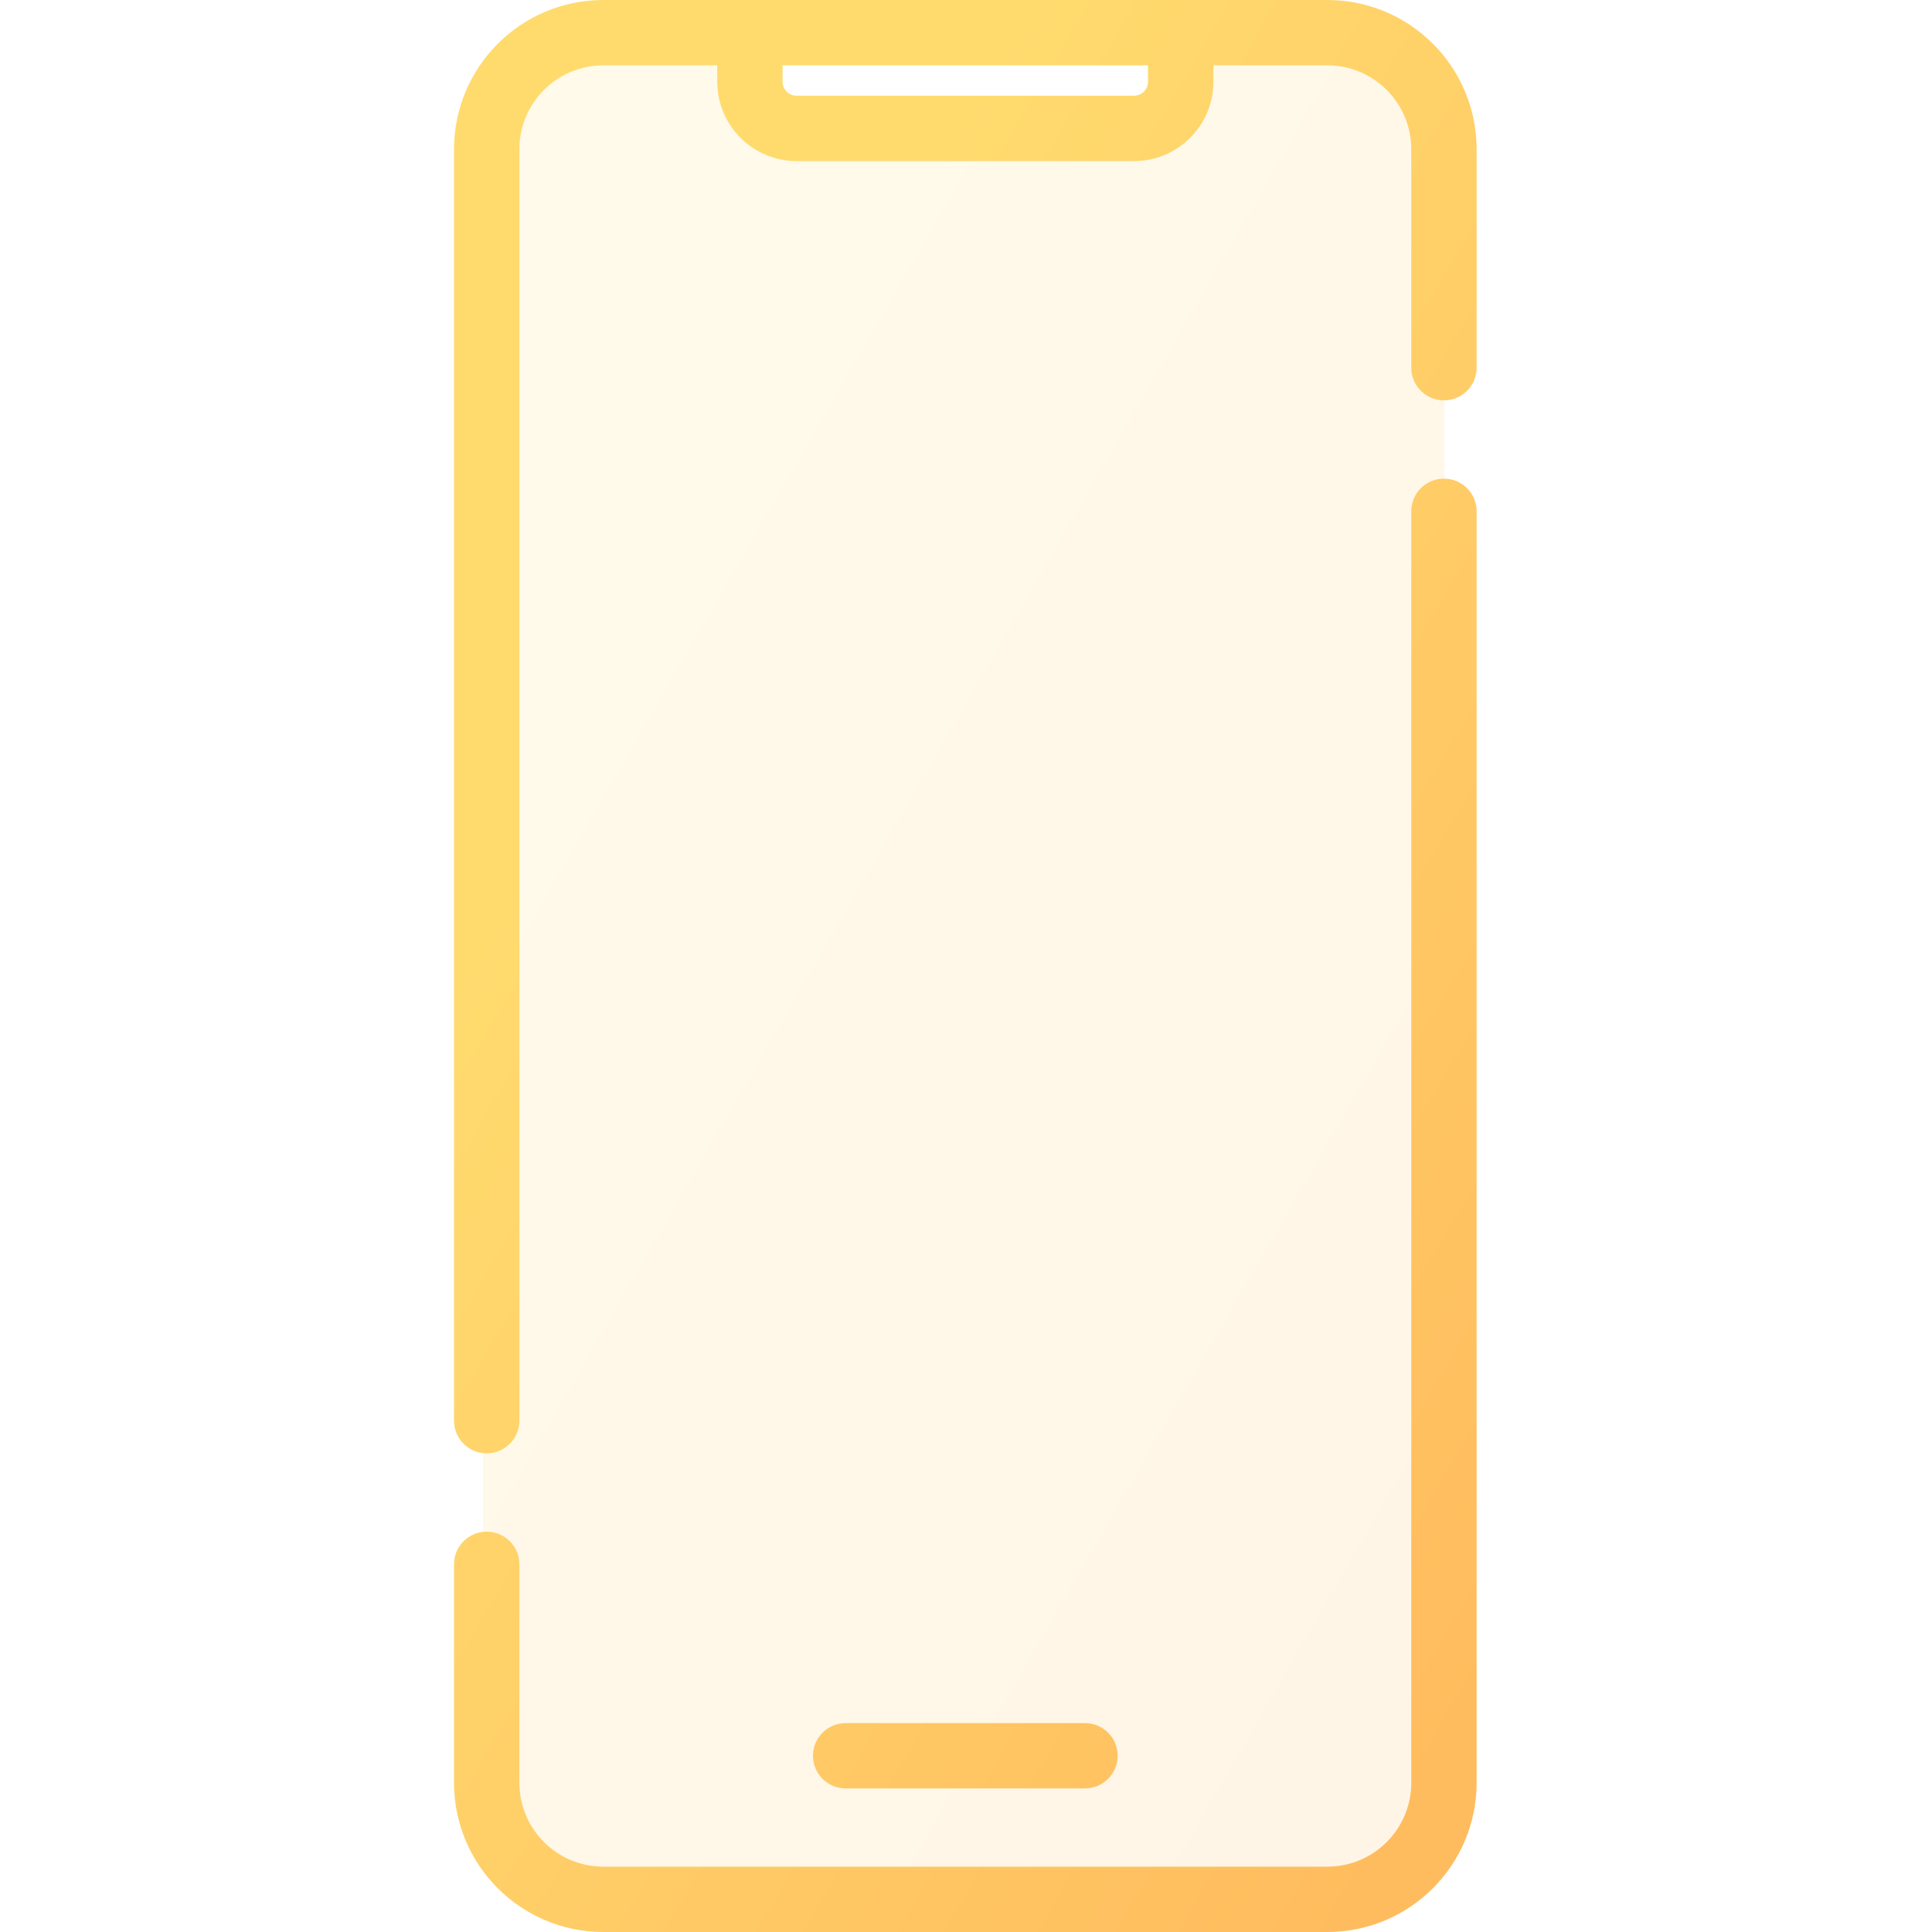
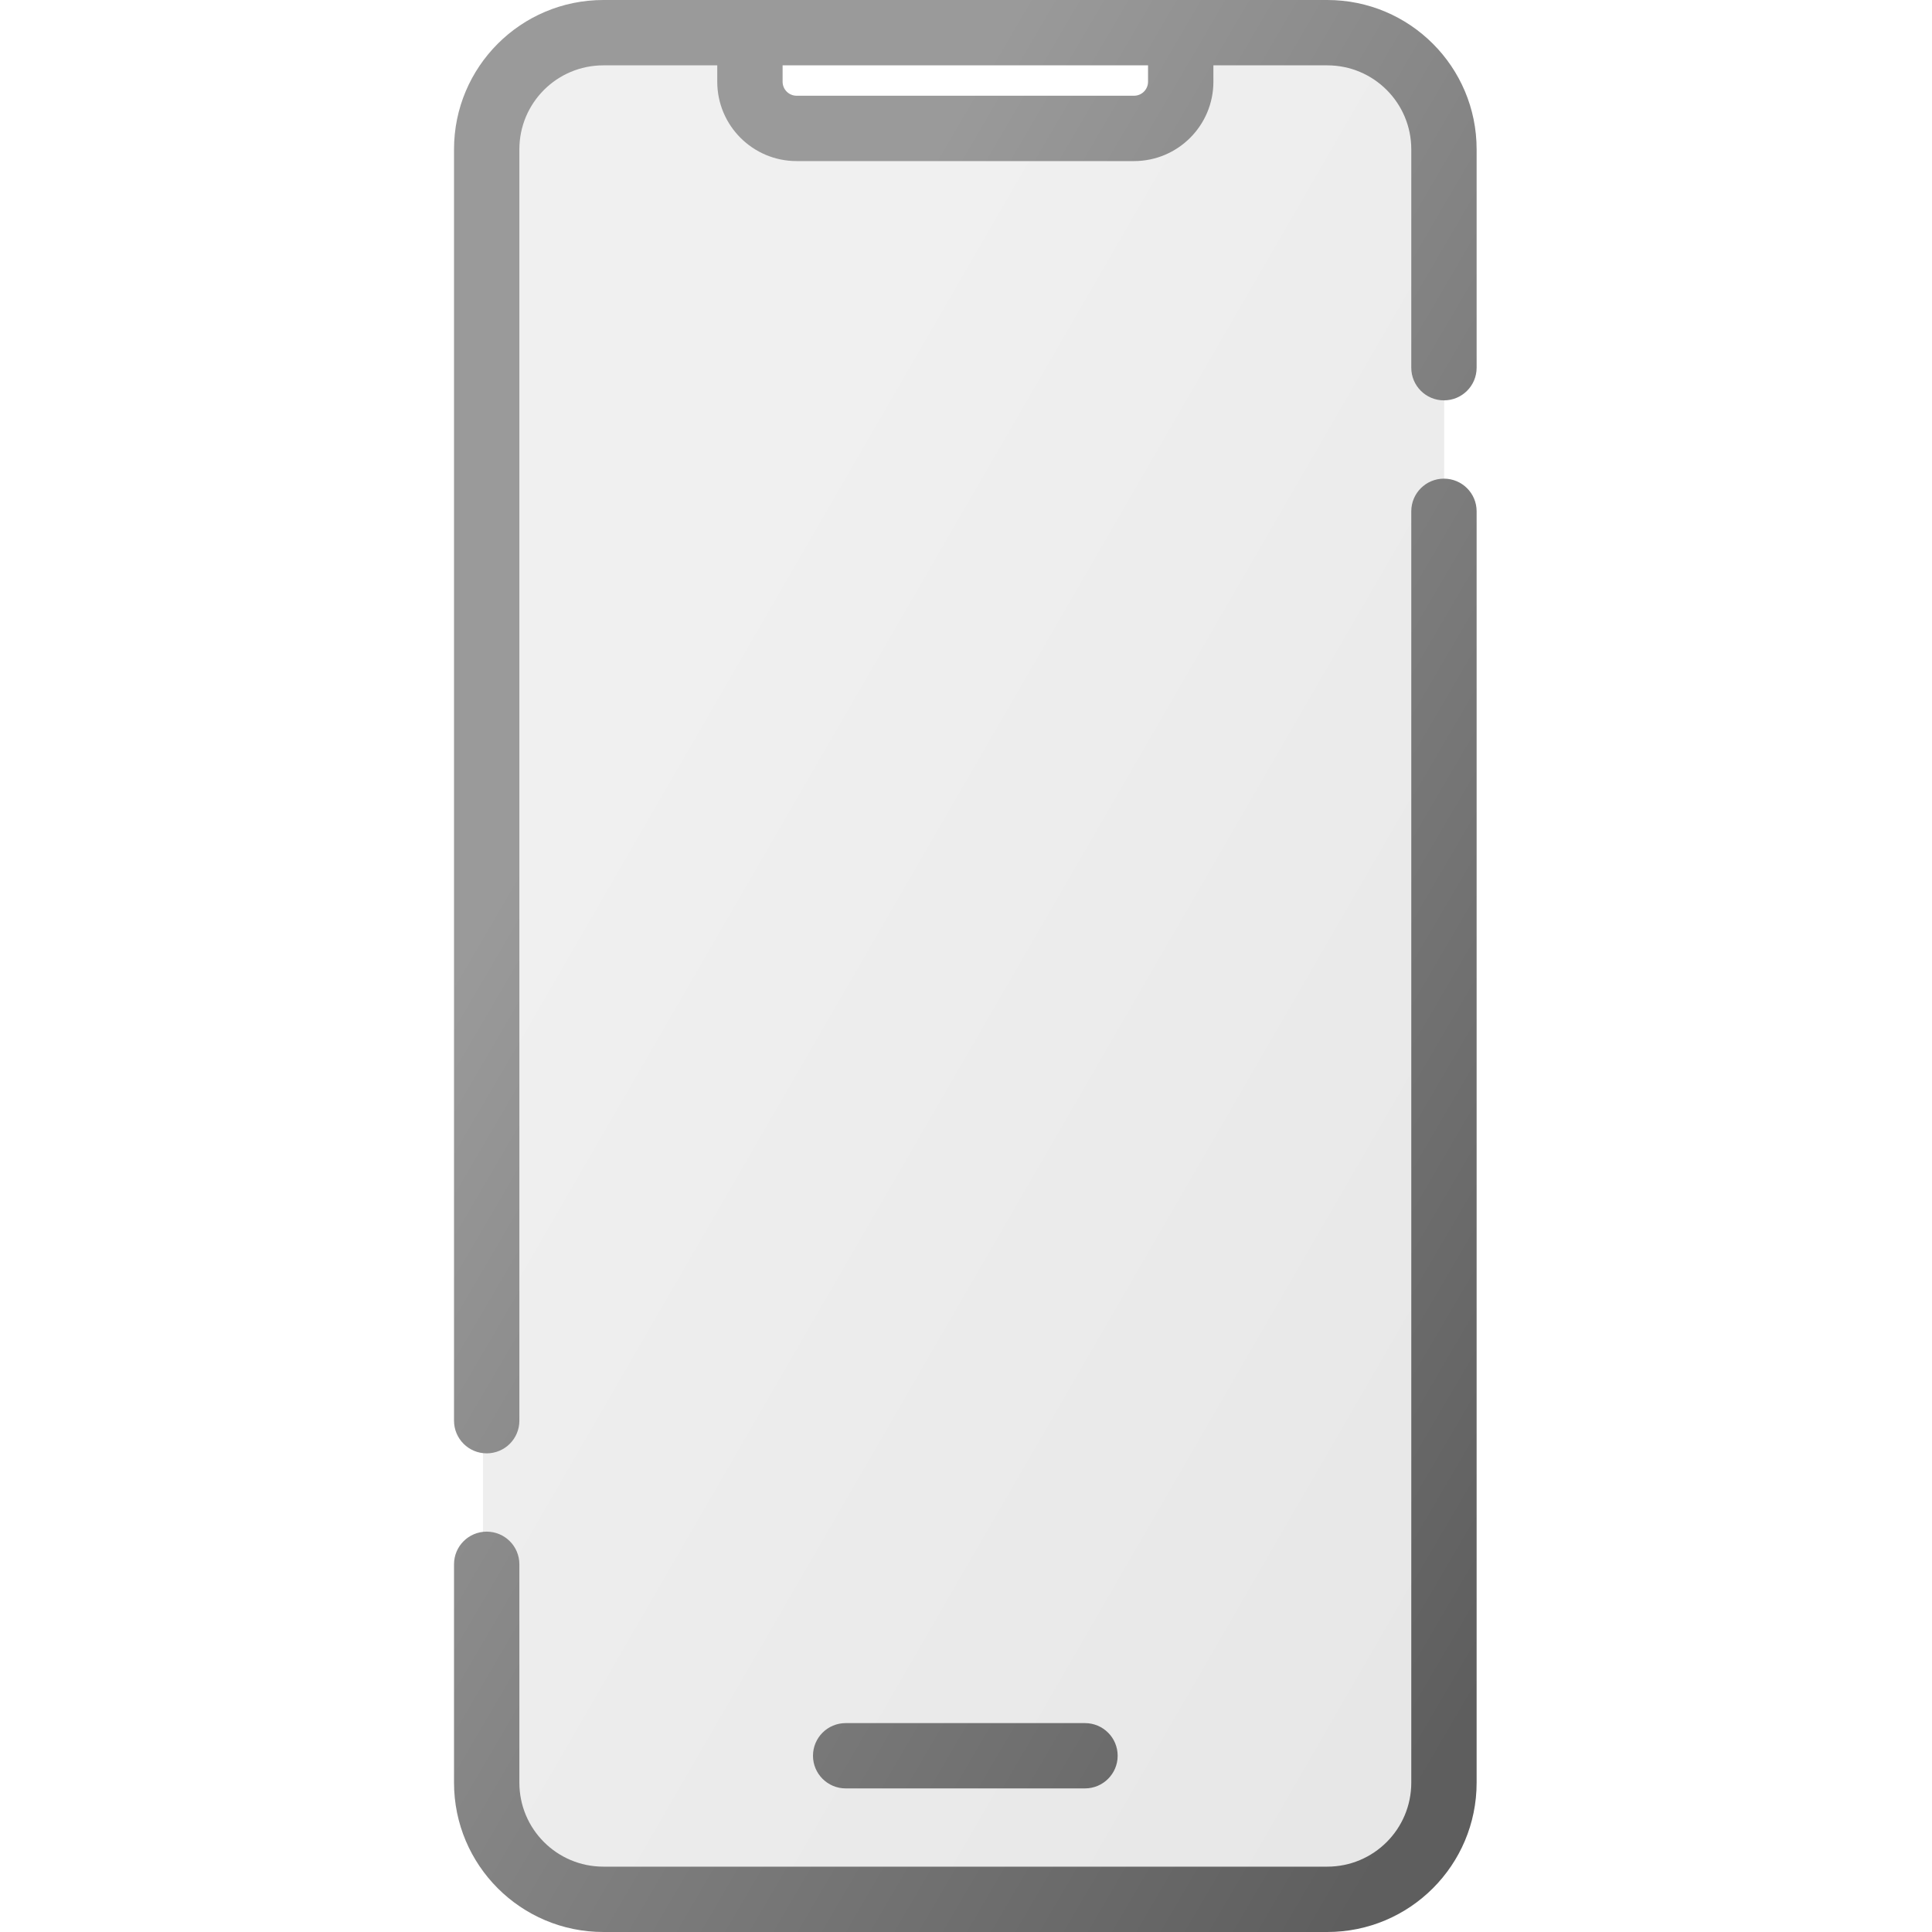
<svg xmlns="http://www.w3.org/2000/svg" width="40" height="40" viewBox="0 0 22 40" fill="none">
  <path opacity="0.15" fill-rule="evenodd" clip-rule="evenodd" d="M3 1C1.895 1 1 1.895 1 3V37C1 38.105 1.895 39 3 39H18.9C20.005 39 20.9 38.105 20.9 37V3C20.9 1.895 20.005 1 18.9 1H15.663V2H6.237V1H3Z" fill="url(#paint0_linear)" />
  <path d="M8.509 35.675C8.135 35.675 7.832 35.977 7.832 36.351C7.832 36.724 8.135 37.027 8.509 37.027V35.675ZM13.463 37.027C13.837 37.027 14.14 36.724 14.14 36.351C14.14 35.977 13.837 35.675 13.463 35.675V37.027ZM0.4 29.414C0.4 29.788 0.703 30.09 1.076 30.09C1.45 30.09 1.753 29.788 1.753 29.414H0.4ZM1.753 32.387C1.753 32.013 1.45 31.711 1.076 31.711C0.703 31.711 0.4 32.013 0.4 32.387H1.753ZM20.219 7.613C20.219 7.987 20.522 8.289 20.895 8.289C21.269 8.289 21.572 7.987 21.572 7.613H20.219ZM21.572 10.586C21.572 10.212 21.269 9.91 20.895 9.91C20.522 9.91 20.219 10.212 20.219 10.586H21.572ZM18.48 38.647H3.492V40H18.48V38.647ZM3.492 1.353H6.527V0H3.492V1.353ZM5.85 1.692H7.203V0.676H5.85V1.692ZM7.493 3.335H14.479V1.982H7.493V3.335ZM6.527 1.353H15.445V0H6.527V1.353ZM15.445 1.353H18.48V0H15.445V1.353ZM16.122 1.692V0.676H14.769V1.692H16.122ZM8.509 37.027H13.463V35.675H8.509V37.027ZM1.753 29.414V3.092H0.4V29.414H1.753ZM1.753 36.908V32.387H0.4V36.908H1.753ZM20.219 3.092V7.613H21.572V3.092H20.219ZM20.219 10.586V36.908H21.572V10.586H20.219ZM14.479 3.335C15.386 3.335 16.122 2.599 16.122 1.692H14.769C14.769 1.852 14.639 1.982 14.479 1.982V3.335ZM3.492 38.647C2.531 38.647 1.753 37.869 1.753 36.908H0.4C0.4 38.616 1.784 40 3.492 40V38.647ZM18.48 40C20.188 40 21.572 38.616 21.572 36.908H20.219C20.219 37.869 19.441 38.647 18.48 38.647V40ZM18.48 1.353C19.441 1.353 20.219 2.131 20.219 3.092H21.572C21.572 1.384 20.188 0 18.48 0V1.353ZM5.85 1.692C5.85 2.599 6.586 3.335 7.493 3.335V1.982C7.333 1.982 7.203 1.852 7.203 1.692H5.85ZM3.492 0C1.784 0 0.4 1.384 0.4 3.092H1.753C1.753 2.131 2.531 1.353 3.492 1.353V0Z" fill="url(#paint1_linear)" />
  <defs>
    <linearGradient id="paint0_linear" x1="2.128" y1="1" x2="30.702" y2="17.524" gradientUnits="userSpaceOnUse">
-       <stop offset="0.259" stop-color="#FFDB6E" />
-       <stop offset="1" stop-color="#FFBC5E" />
+       <stop offset="0.259" stop-color="#9a9a9a" />
+       <stop offset="1" stop-color="#5e5e5e" />
    </linearGradient>
    <linearGradient id="paint1_linear" x1="1.6" y1="8.08974e-07" x2="31.837" y2="17.673" gradientUnits="userSpaceOnUse">
-       <stop offset="0.259" stop-color="#FFDB6E" />
-       <stop offset="1" stop-color="#FFBC5E" />
+       <stop offset="0.259" stop-color="#9a9a9a" />
+       <stop offset="1" stop-color="#5e5e5e" />
    </linearGradient>
  </defs>
</svg>
